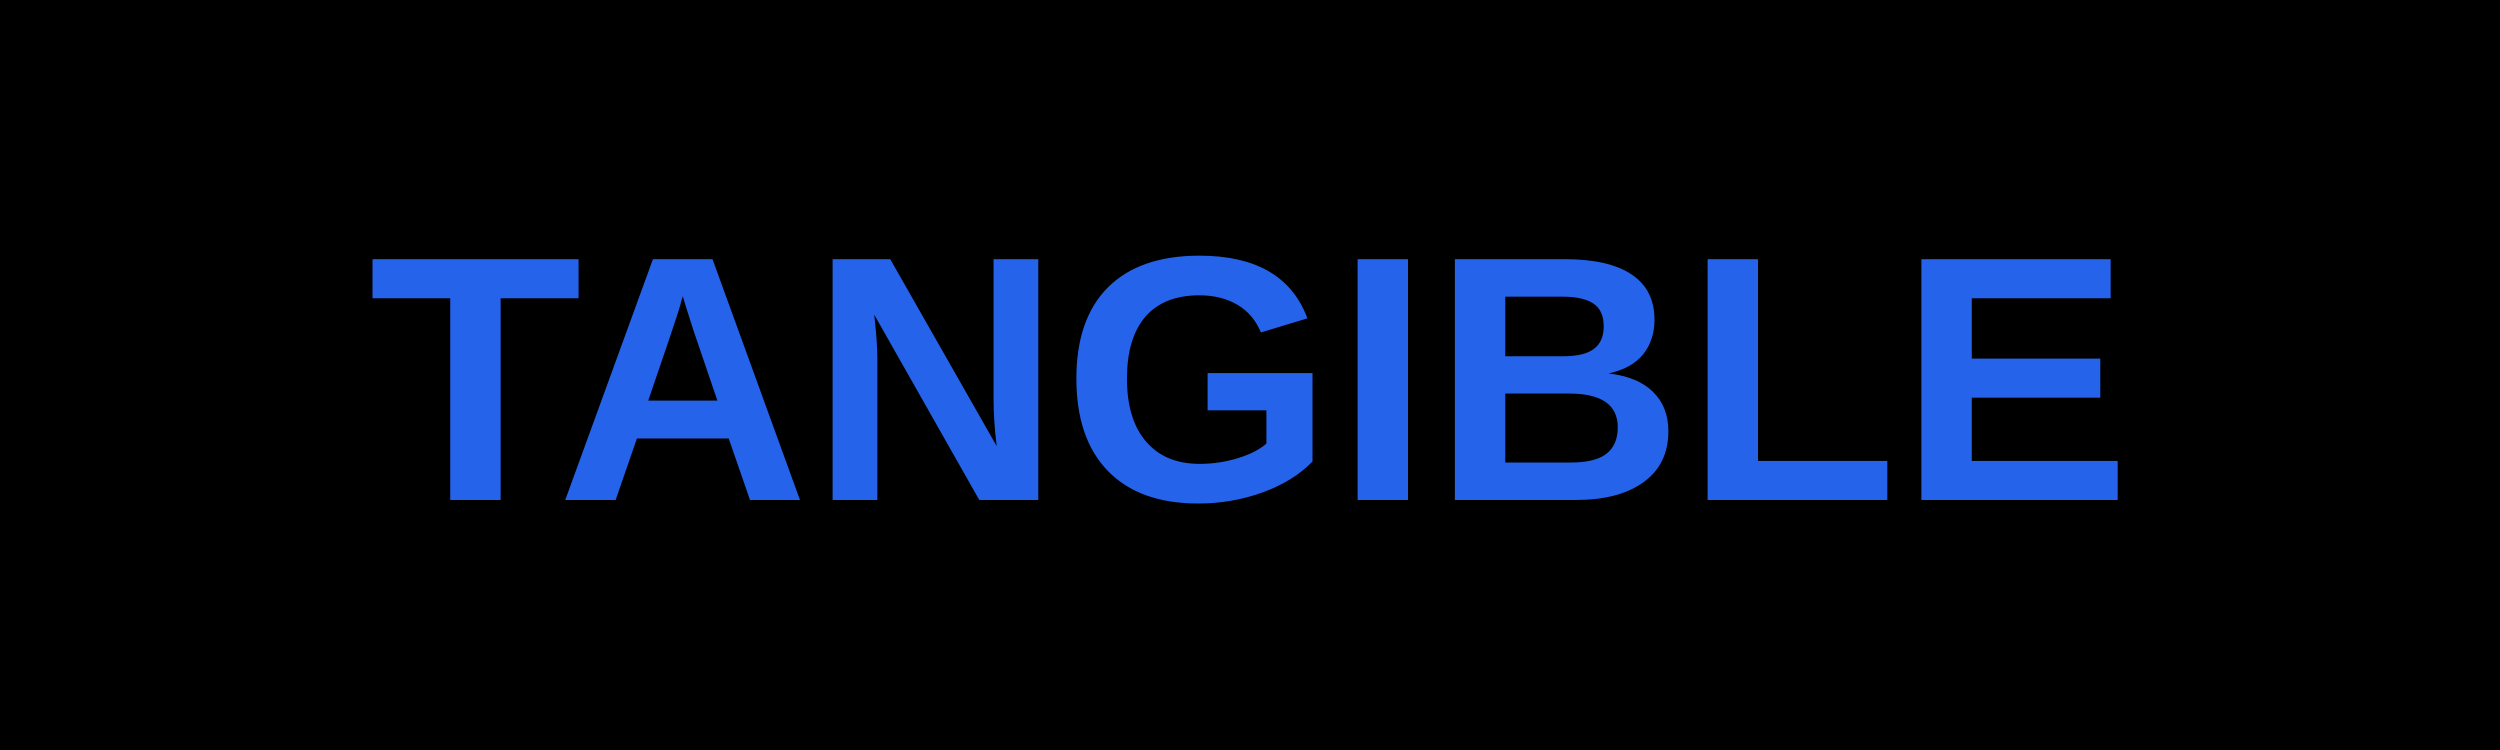
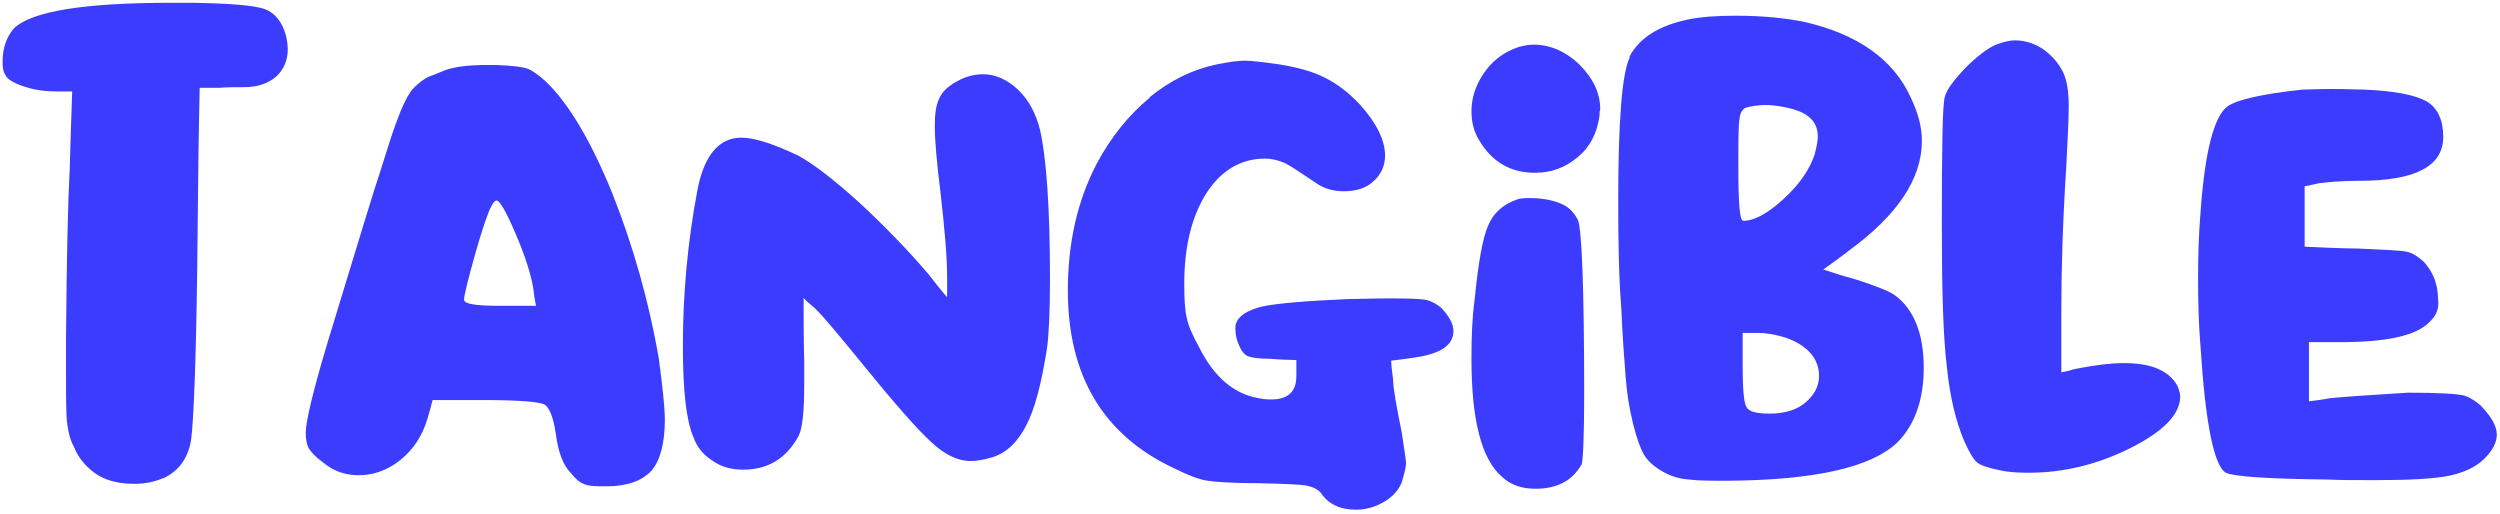
- <svg xmlns="http://www.w3.org/2000/svg" viewBox="0 0 200 60">
-   <rect width="200" height="60" fill="black" />
-   <text x="100" y="40" font-family="Arial, sans-serif" font-size="28" font-weight="bold" text-anchor="middle" fill="#2563EB">TANGIBLE</text>
+ <svg xmlns="http://www.w3.org/2000/svg" width="414" height="85" viewBox="0 0 414 85" fill="none">
+   <path d="M0.428 10.252C0.428 8.008 1.04 6.172 2.264 4.744C5.12 1.888 13.79 0.46 28.376 0.46C29.498 0.46 29.498 0.46 31.844 0.46C37.964 0.562 41.942 0.868 43.778 1.48C45.512 2.092 46.736 3.622 47.348 5.866C47.552 6.682 47.654 7.498 47.654 8.212C47.654 10.048 46.94 11.578 45.716 12.7C44.39 13.822 42.656 14.434 40.412 14.434C39.086 14.434 37.76 14.434 36.332 14.536C35.006 14.536 33.884 14.536 33.068 14.536C32.864 24.532 32.864 24.532 32.66 44.422C32.456 60.436 32.048 69.922 31.64 72.88C31.13 75.94 29.6 77.98 27.05 79.204C26.948 79.204 26.948 79.204 26.948 79.204C25.52 79.816 23.99 80.122 22.256 80.122C19.502 80.122 17.258 79.51 15.626 78.286C13.994 77.062 12.872 75.634 12.26 74.002C11.648 72.982 11.342 71.656 11.138 70.228C10.934 68.8 10.934 66.046 10.934 61.966C10.934 59.926 10.934 59.926 10.934 55.846C11.036 42.994 11.24 33.712 11.546 27.898C11.648 23.716 11.852 18.412 11.954 15.148C11.342 15.148 10.118 15.148 9.506 15.148C7.67 15.148 5.834 14.944 3.998 14.332C2.162 13.72 1.142 13.108 0.836 12.292C0.53 11.884 0.428 11.17 0.428 10.252ZM88.269 47.482C87.861 45.238 86.943 42.382 85.515 39.016C83.883 35.14 82.761 33.202 82.251 33.202C81.945 33.202 81.639 33.61 81.333 34.222C80.823 35.14 79.905 37.792 78.681 42.076C77.457 46.462 76.845 49.012 76.845 49.624C76.845 50.338 78.783 50.644 82.761 50.644C84.699 50.644 87.249 50.644 88.779 50.644C88.575 49.93 88.371 48.298 88.269 47.482ZM71.031 12.7C71.541 12.496 72.357 12.19 73.581 11.68C75.111 11.068 77.457 10.762 80.721 10.762C81.231 10.762 81.231 10.762 82.149 10.762C84.801 10.864 86.535 11.068 87.351 11.374C88.167 11.68 89.187 12.394 90.513 13.618C94.185 17.188 97.857 23.308 101.427 32.08C104.895 40.852 107.445 49.93 109.077 59.212C109.689 63.904 110.097 67.27 110.097 69.514C110.097 73.492 109.281 76.348 107.853 77.98C106.323 79.612 103.875 80.53 100.509 80.53C100.101 80.53 100.101 80.53 99.489 80.53C98.163 80.53 97.245 80.428 96.633 80.122C96.021 79.918 95.307 79.306 94.491 78.286C93.267 77.062 92.451 74.92 92.043 71.86C91.635 69.004 90.921 67.372 90.105 66.964C89.289 66.556 85.923 66.25 80.211 66.25C77.355 66.25 73.785 66.25 71.643 66.25C71.439 67.066 71.031 68.494 70.827 69.208C70.011 72.064 68.481 74.41 66.339 76.144C64.197 77.878 61.851 78.694 59.403 78.694C57.261 78.694 55.323 78.082 53.589 76.654C52.467 75.838 51.651 75.022 51.243 74.41C50.835 73.798 50.631 72.88 50.631 71.656C50.631 69.922 51.753 65.026 54.201 56.866C59.403 39.73 62.259 30.448 62.769 29.02C63.687 26.062 64.401 23.92 64.809 22.594C65.217 21.37 65.727 19.942 66.339 18.412C66.951 16.984 67.461 15.964 67.767 15.556C67.971 15.148 68.481 14.536 69.195 13.924C69.909 13.312 70.521 12.904 71.031 12.7ZM155.518 16.372C155.926 15.352 156.742 14.536 157.864 13.822C159.496 12.802 161.128 12.292 162.76 12.292C164.902 12.292 166.84 13.21 168.574 14.842C170.308 16.474 171.532 18.718 172.246 21.574C173.266 26.062 173.878 34.324 173.878 46.156C173.878 51.766 173.674 55.642 173.368 57.784C172.45 63.598 171.328 67.882 169.9 70.534C168.472 73.288 166.636 75.022 164.29 75.736C162.862 76.144 161.74 76.348 160.72 76.348C158.68 76.348 156.436 75.328 154.192 73.186C151.948 71.146 148.174 66.862 142.87 60.334C138.382 54.826 135.628 51.562 134.608 50.746C134.098 50.338 133.384 49.726 133.078 49.318C133.078 51.97 133.078 57.172 133.18 59.722C133.18 60.742 133.18 62.782 133.18 63.802C133.18 68.188 132.874 70.942 132.262 72.166C130.222 75.94 127.162 77.776 123.082 77.776C121.246 77.776 119.512 77.368 118.084 76.348C116.554 75.43 115.432 74.104 114.82 72.37C113.596 69.514 113.086 64.414 113.086 57.274C113.086 48.502 113.902 39.832 115.534 31.264C116.656 25.654 119.104 22.798 122.776 22.798C124.918 22.798 128.08 23.818 132.16 25.756C134.608 27.082 137.974 29.632 142.258 33.508C146.44 37.384 150.316 41.362 153.784 45.442C154.804 46.768 156.028 48.298 156.844 49.216C156.844 48.4 156.844 46.768 156.844 45.85C156.844 42.586 156.436 37.894 155.722 31.672C155.11 26.776 154.804 23.206 154.804 20.86C154.804 18.82 155.008 17.392 155.518 16.372ZM190.402 16.168H190.3C193.768 13.312 197.542 11.476 201.52 10.66C203.56 10.252 205.09 10.048 206.11 10.048C207.13 10.048 208.966 10.252 211.822 10.66C214.984 11.17 217.534 11.884 219.472 12.904C221.512 13.924 223.348 15.352 225.184 17.29C228.04 20.452 229.366 23.308 229.366 25.756C229.366 27.388 228.754 28.816 227.53 29.938C226.306 31.162 224.572 31.672 222.532 31.672C220.798 31.672 219.268 31.264 217.84 30.244C215.392 28.612 213.76 27.49 212.74 26.98C211.72 26.572 210.7 26.266 209.476 26.266C205.498 26.266 202.234 28.204 199.786 31.978C197.338 35.854 196.114 40.852 196.114 46.972C196.114 49.522 196.216 51.358 196.522 52.582C196.726 53.806 197.44 55.438 198.562 57.478C201.01 62.374 204.274 65.23 208.456 65.944C209.374 66.148 210.088 66.148 210.496 66.148C213.25 66.148 214.678 64.924 214.678 62.272C214.678 61.456 214.678 60.334 214.678 59.62C213.556 59.62 211.414 59.518 210.394 59.416C208.456 59.416 207.232 59.212 206.722 59.008C206.11 58.804 205.6 58.192 205.192 57.172C204.784 56.356 204.58 55.438 204.58 54.418C204.58 54.01 204.58 53.806 204.682 53.602C205.09 52.276 206.62 51.358 209.068 50.746C211.516 50.236 216.208 49.828 223.348 49.522C231.1 49.318 235.486 49.42 236.404 49.726C237.424 50.032 238.138 50.542 238.648 50.95C239.974 52.378 240.688 53.602 240.688 54.826C240.688 57.172 238.546 58.6 234.262 59.212C232.936 59.416 231.304 59.62 230.386 59.722C230.386 60.538 230.59 62.068 230.692 62.782C230.692 64.21 231.202 67.066 232.12 71.554C232.528 74.41 232.834 76.144 232.834 76.654C232.834 77.47 232.528 78.49 232.12 79.918C231.508 81.346 230.488 82.366 229.06 83.182C227.632 83.998 226.102 84.406 224.572 84.406C221.92 84.406 219.982 83.488 218.758 81.652C218.248 81.04 217.432 80.632 216.412 80.428C215.392 80.224 212.74 80.122 208.558 80.02C204.172 80.02 201.316 79.816 199.99 79.612C198.562 79.408 196.726 78.694 194.482 77.572C182.65 72.064 176.836 62.17 176.836 48.094C176.836 40.342 178.366 33.304 181.63 27.082C183.976 22.696 186.934 19.024 190.402 16.168ZM246.428 37.384C247.244 35.344 248.876 33.814 251.324 32.998C251.63 32.896 252.242 32.794 253.262 32.794C255.812 32.794 257.852 33.304 259.28 34.12C260.096 34.63 260.81 35.446 261.32 36.466C261.932 37.996 262.34 47.584 262.34 65.23C262.34 72.472 262.136 76.348 261.932 76.858C260.402 79.612 257.852 80.938 254.282 80.938C252.038 80.938 250.202 80.326 248.774 79C245.306 76.042 243.674 69.514 243.674 59.416C243.674 55.948 243.776 52.684 244.184 49.726C244.796 43.606 245.51 39.424 246.428 37.384ZM245.816 11.986C247.244 9.946 249.08 8.62 251.426 7.804C252.14 7.6 252.956 7.396 253.976 7.396C256.73 7.396 259.28 8.518 261.524 10.66C263.768 12.904 264.992 15.352 264.992 18.004C264.992 18.208 264.89 18.412 264.89 18.616C264.89 18.82 264.89 19.024 264.89 19.126C264.482 22.084 263.258 24.43 261.218 26.062C259.178 27.796 256.832 28.612 254.18 28.612C250.202 28.612 247.142 26.878 245 23.308C244.082 21.88 243.674 20.248 243.674 18.412C243.674 16.168 244.388 14.026 245.816 11.986ZM301.231 62.272C301.231 59.416 299.395 57.274 295.825 55.948C294.193 55.438 292.561 55.132 291.133 55.132C290.215 55.132 289.195 55.132 288.583 55.132C288.583 56.56 288.583 59.314 288.583 60.64C288.583 64.414 288.787 66.658 289.195 67.372C289.603 68.188 290.827 68.494 293.071 68.494C295.519 68.494 297.559 67.882 298.987 66.658C300.415 65.434 301.231 64.006 301.231 62.272ZM301.027 22.594C301.027 20.35 299.701 18.922 297.049 18.106C295.519 17.698 293.989 17.392 292.357 17.392C291.133 17.392 290.011 17.596 289.195 17.8C288.583 18.004 288.175 18.616 288.073 19.636C287.869 20.656 287.869 23.308 287.869 27.388C287.869 33.508 288.073 36.568 288.685 36.568C290.521 36.568 292.765 35.344 295.417 32.896C298.069 30.448 299.701 28 300.517 25.552C300.823 24.328 301.027 23.41 301.027 22.594ZM269.917 9.436H269.815C271.447 6.274 274.711 4.234 279.607 3.214C281.545 2.806 284.197 2.602 287.461 2.602C291.949 2.602 295.723 3.01 298.783 3.622C307.657 5.662 313.573 9.844 316.429 16.168C317.653 18.718 318.265 21.064 318.265 23.308C318.265 29.632 314.185 35.65 306.229 41.464C304.801 42.586 302.965 43.912 301.945 44.626C303.169 45.034 305.617 45.85 306.943 46.156C310.513 47.278 312.757 48.196 313.675 48.808C316.939 51.154 318.571 55.234 318.571 60.946C318.571 66.25 317.041 70.432 314.185 73.288C309.901 77.368 300.619 79.51 286.135 79.612C283.381 79.612 281.239 79.612 279.709 79.408C278.179 79.306 276.751 78.898 275.323 78.082C273.895 77.266 272.875 76.348 272.263 75.328C271.651 74.308 271.039 72.574 270.427 70.126C269.815 67.678 269.407 65.128 269.203 62.374C268.999 59.722 268.693 55.948 268.489 51.052C268.081 46.054 267.979 40.138 267.979 33.304C267.979 20.044 268.591 12.088 269.917 9.436ZM325.445 11.272C327.383 9.334 329.117 8.008 330.545 7.396C331.667 6.988 332.687 6.682 333.707 6.682C335.339 6.682 336.869 7.192 338.297 8.11C339.725 9.13 340.847 10.354 341.663 11.986C342.275 13.312 342.581 15.148 342.581 17.494C342.581 19.942 342.377 23.308 342.173 27.592C341.561 37.18 341.357 45.034 341.357 51.154C341.357 54.724 341.357 59.11 341.357 61.66C341.867 61.558 342.887 61.354 343.397 61.15C346.457 60.538 349.313 60.13 351.761 60.13C356.249 60.13 359.105 61.354 360.533 63.802C360.839 64.516 361.043 65.128 361.043 65.638C361.043 68.596 358.289 71.452 352.781 74.206C347.273 76.96 341.663 78.286 335.951 78.286C334.115 78.286 332.483 78.184 331.157 77.878C329.117 77.47 327.791 76.96 327.383 76.552C326.873 76.144 326.159 75.022 325.343 73.186C323.915 69.922 322.895 65.74 322.385 60.64C321.773 55.54 321.569 47.788 321.569 37.282C321.569 24.226 321.671 17.188 322.079 15.964C322.385 14.842 323.507 13.312 325.445 11.272ZM368.898 17.596C370.53 16.474 374.712 15.556 381.24 14.842C381.852 14.842 383.586 14.74 386.442 14.74C388.686 14.74 390.42 14.842 391.542 14.842C396.642 15.046 400.008 15.76 401.844 16.78C403.68 17.902 404.598 19.84 404.598 22.696C404.598 27.49 400.008 29.938 390.828 29.938C387.87 29.938 385.626 30.142 383.994 30.346C383.178 30.55 382.158 30.754 381.648 30.856C381.648 33.406 381.648 38.404 381.648 40.852C383.79 40.954 388.278 41.158 390.522 41.158C394.806 41.362 397.458 41.464 398.478 41.668C399.498 41.872 400.416 42.484 401.334 43.3C402.66 44.728 403.476 46.462 403.68 48.502C403.68 49.012 403.782 49.624 403.782 50.236C403.782 51.46 403.272 52.48 402.252 53.398C400.008 55.642 395.112 56.662 387.462 56.662C385.728 56.662 383.586 56.662 382.362 56.662C382.362 59.11 382.362 64.006 382.362 66.454C383.178 66.352 384.912 66.148 385.83 65.944C387.768 65.74 392.052 65.434 398.784 65.026C403.986 65.026 407.148 65.23 408.168 65.536C409.29 65.944 410.106 66.556 410.82 67.168C412.554 69.004 413.472 70.534 413.472 71.962C413.472 73.288 412.758 74.614 411.432 75.94C410.004 77.368 407.964 78.286 405.516 78.796C402.966 79.306 398.886 79.51 393.276 79.51C390.012 79.51 387.36 79.51 385.422 79.408C375.426 79.306 369.816 78.898 368.592 78.286C366.654 77.164 365.226 70.228 364.41 57.478C364.104 53.806 364.002 50.032 364.002 46.156C364.002 42.484 364.104 38.812 364.41 35.14C365.124 25.042 366.654 19.228 368.898 17.596Z" fill="#3C3CFF" />
</svg>
